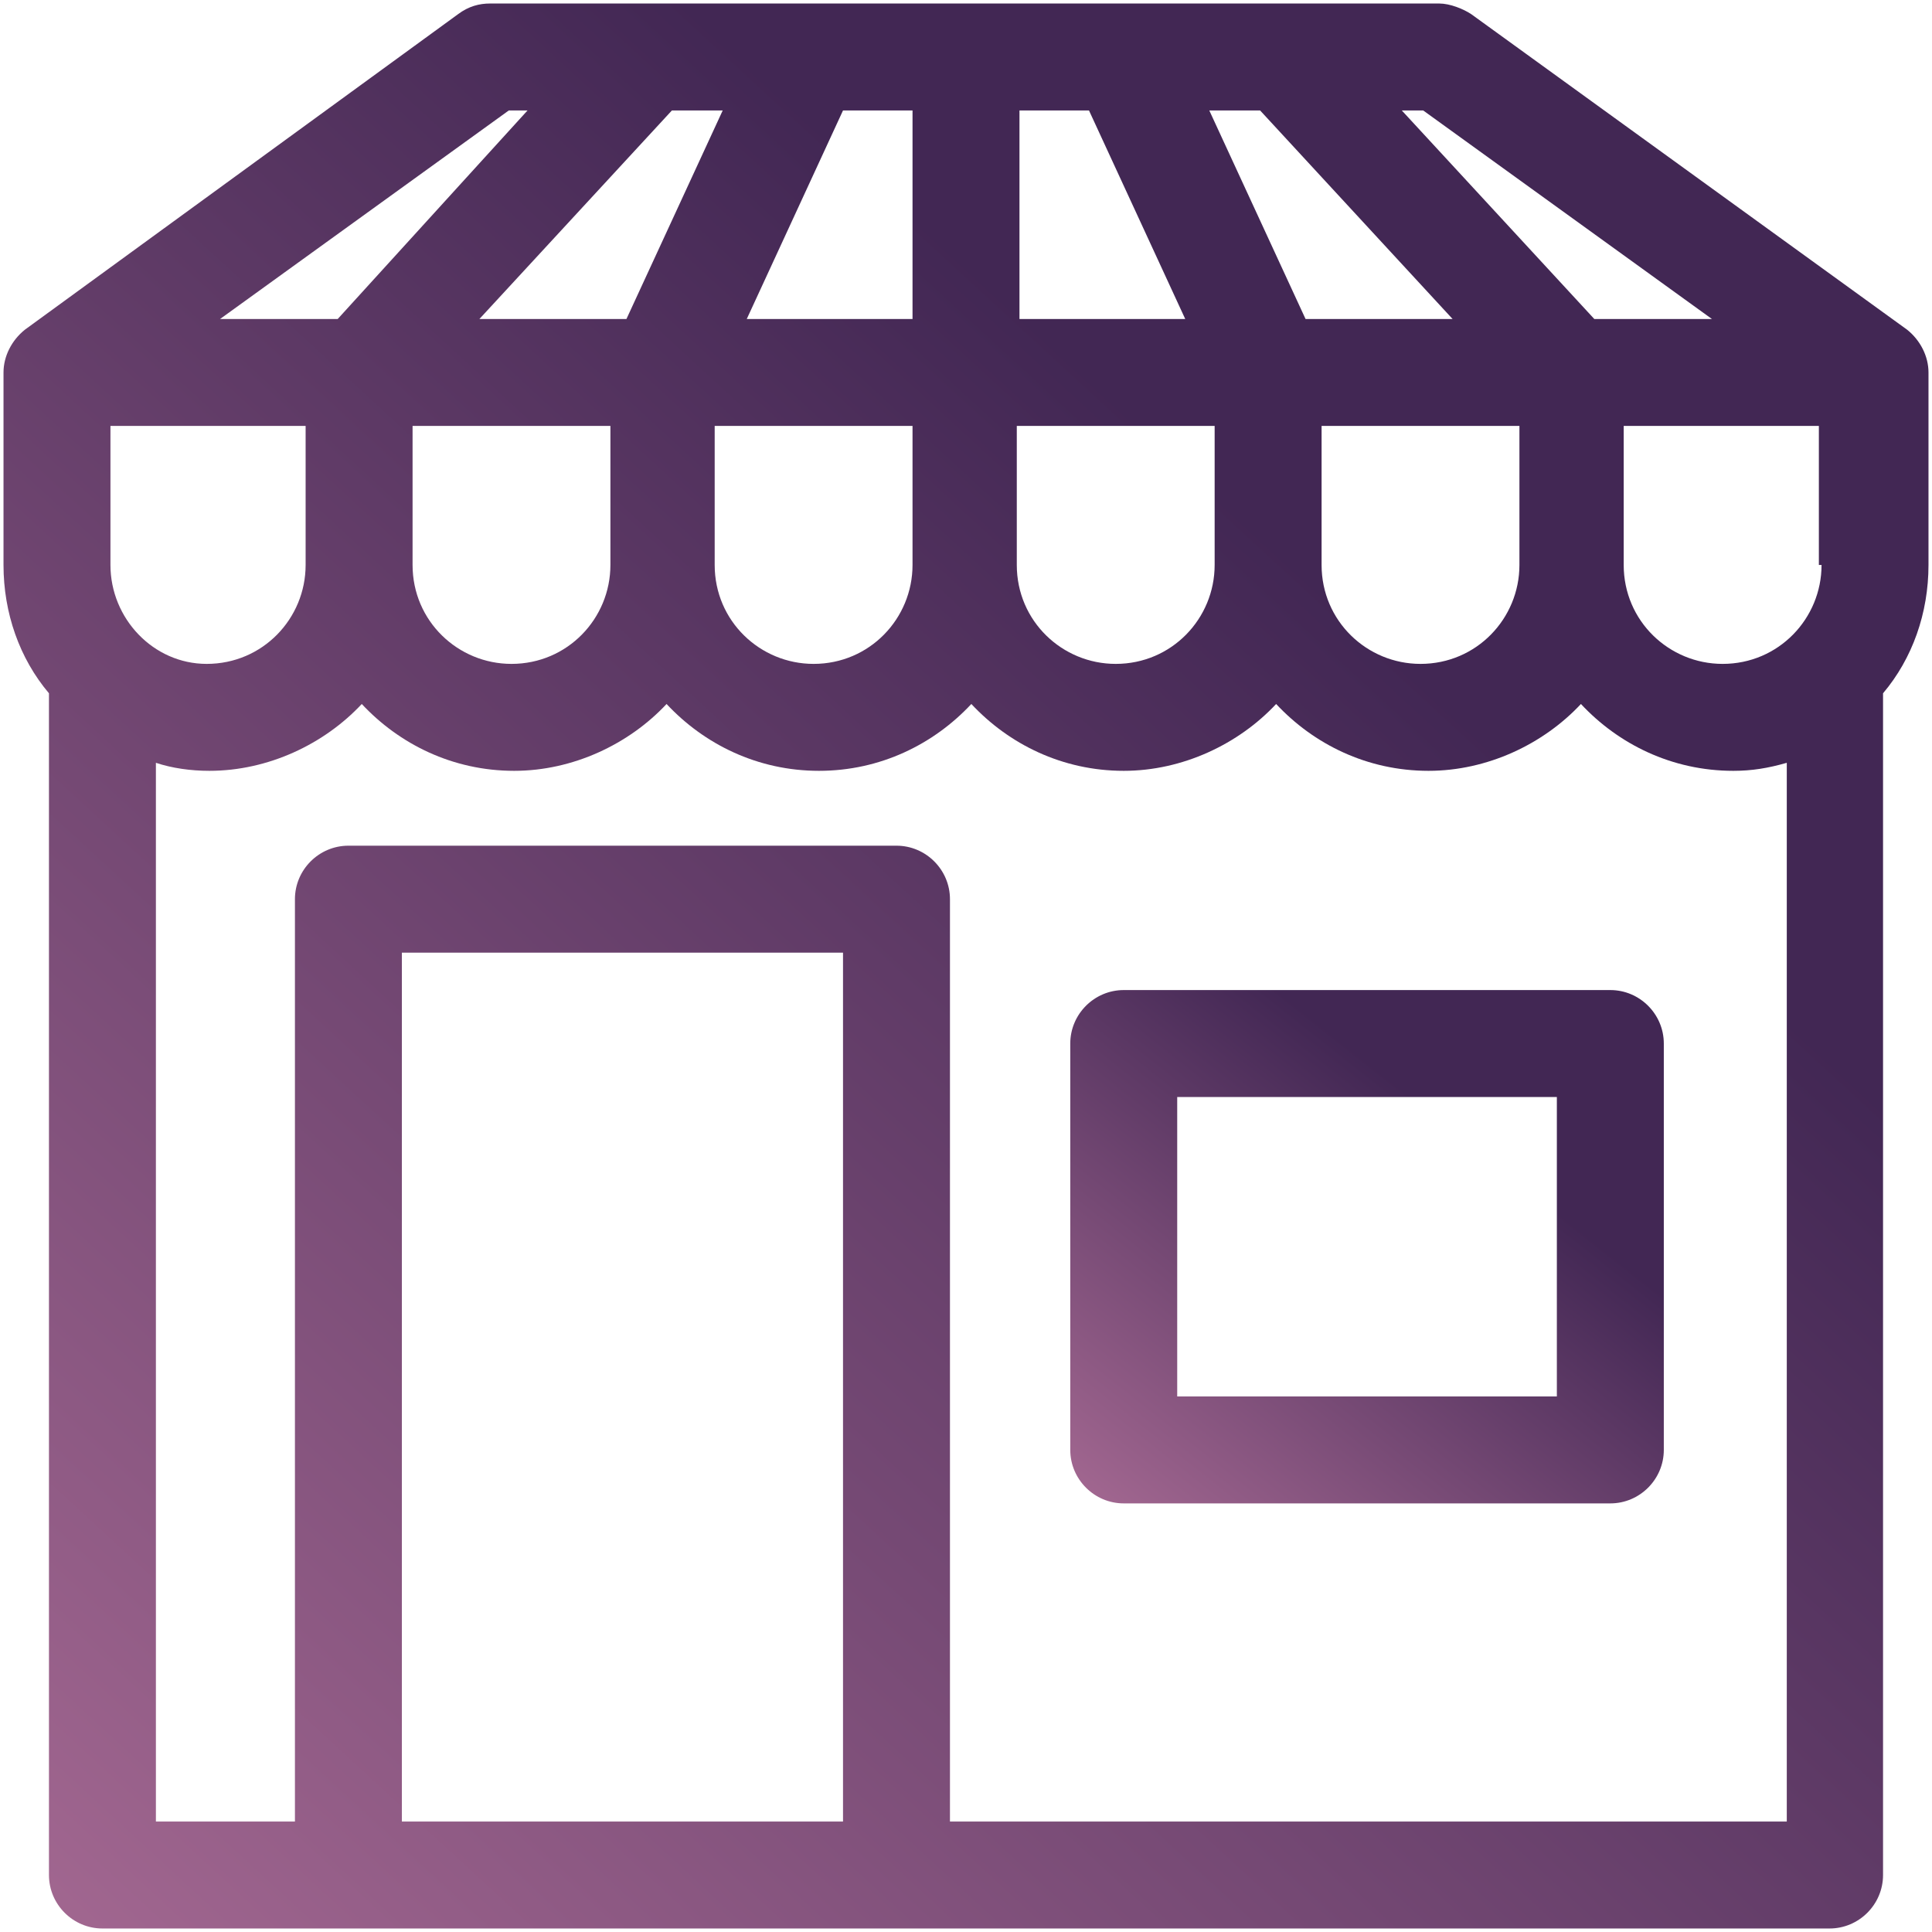
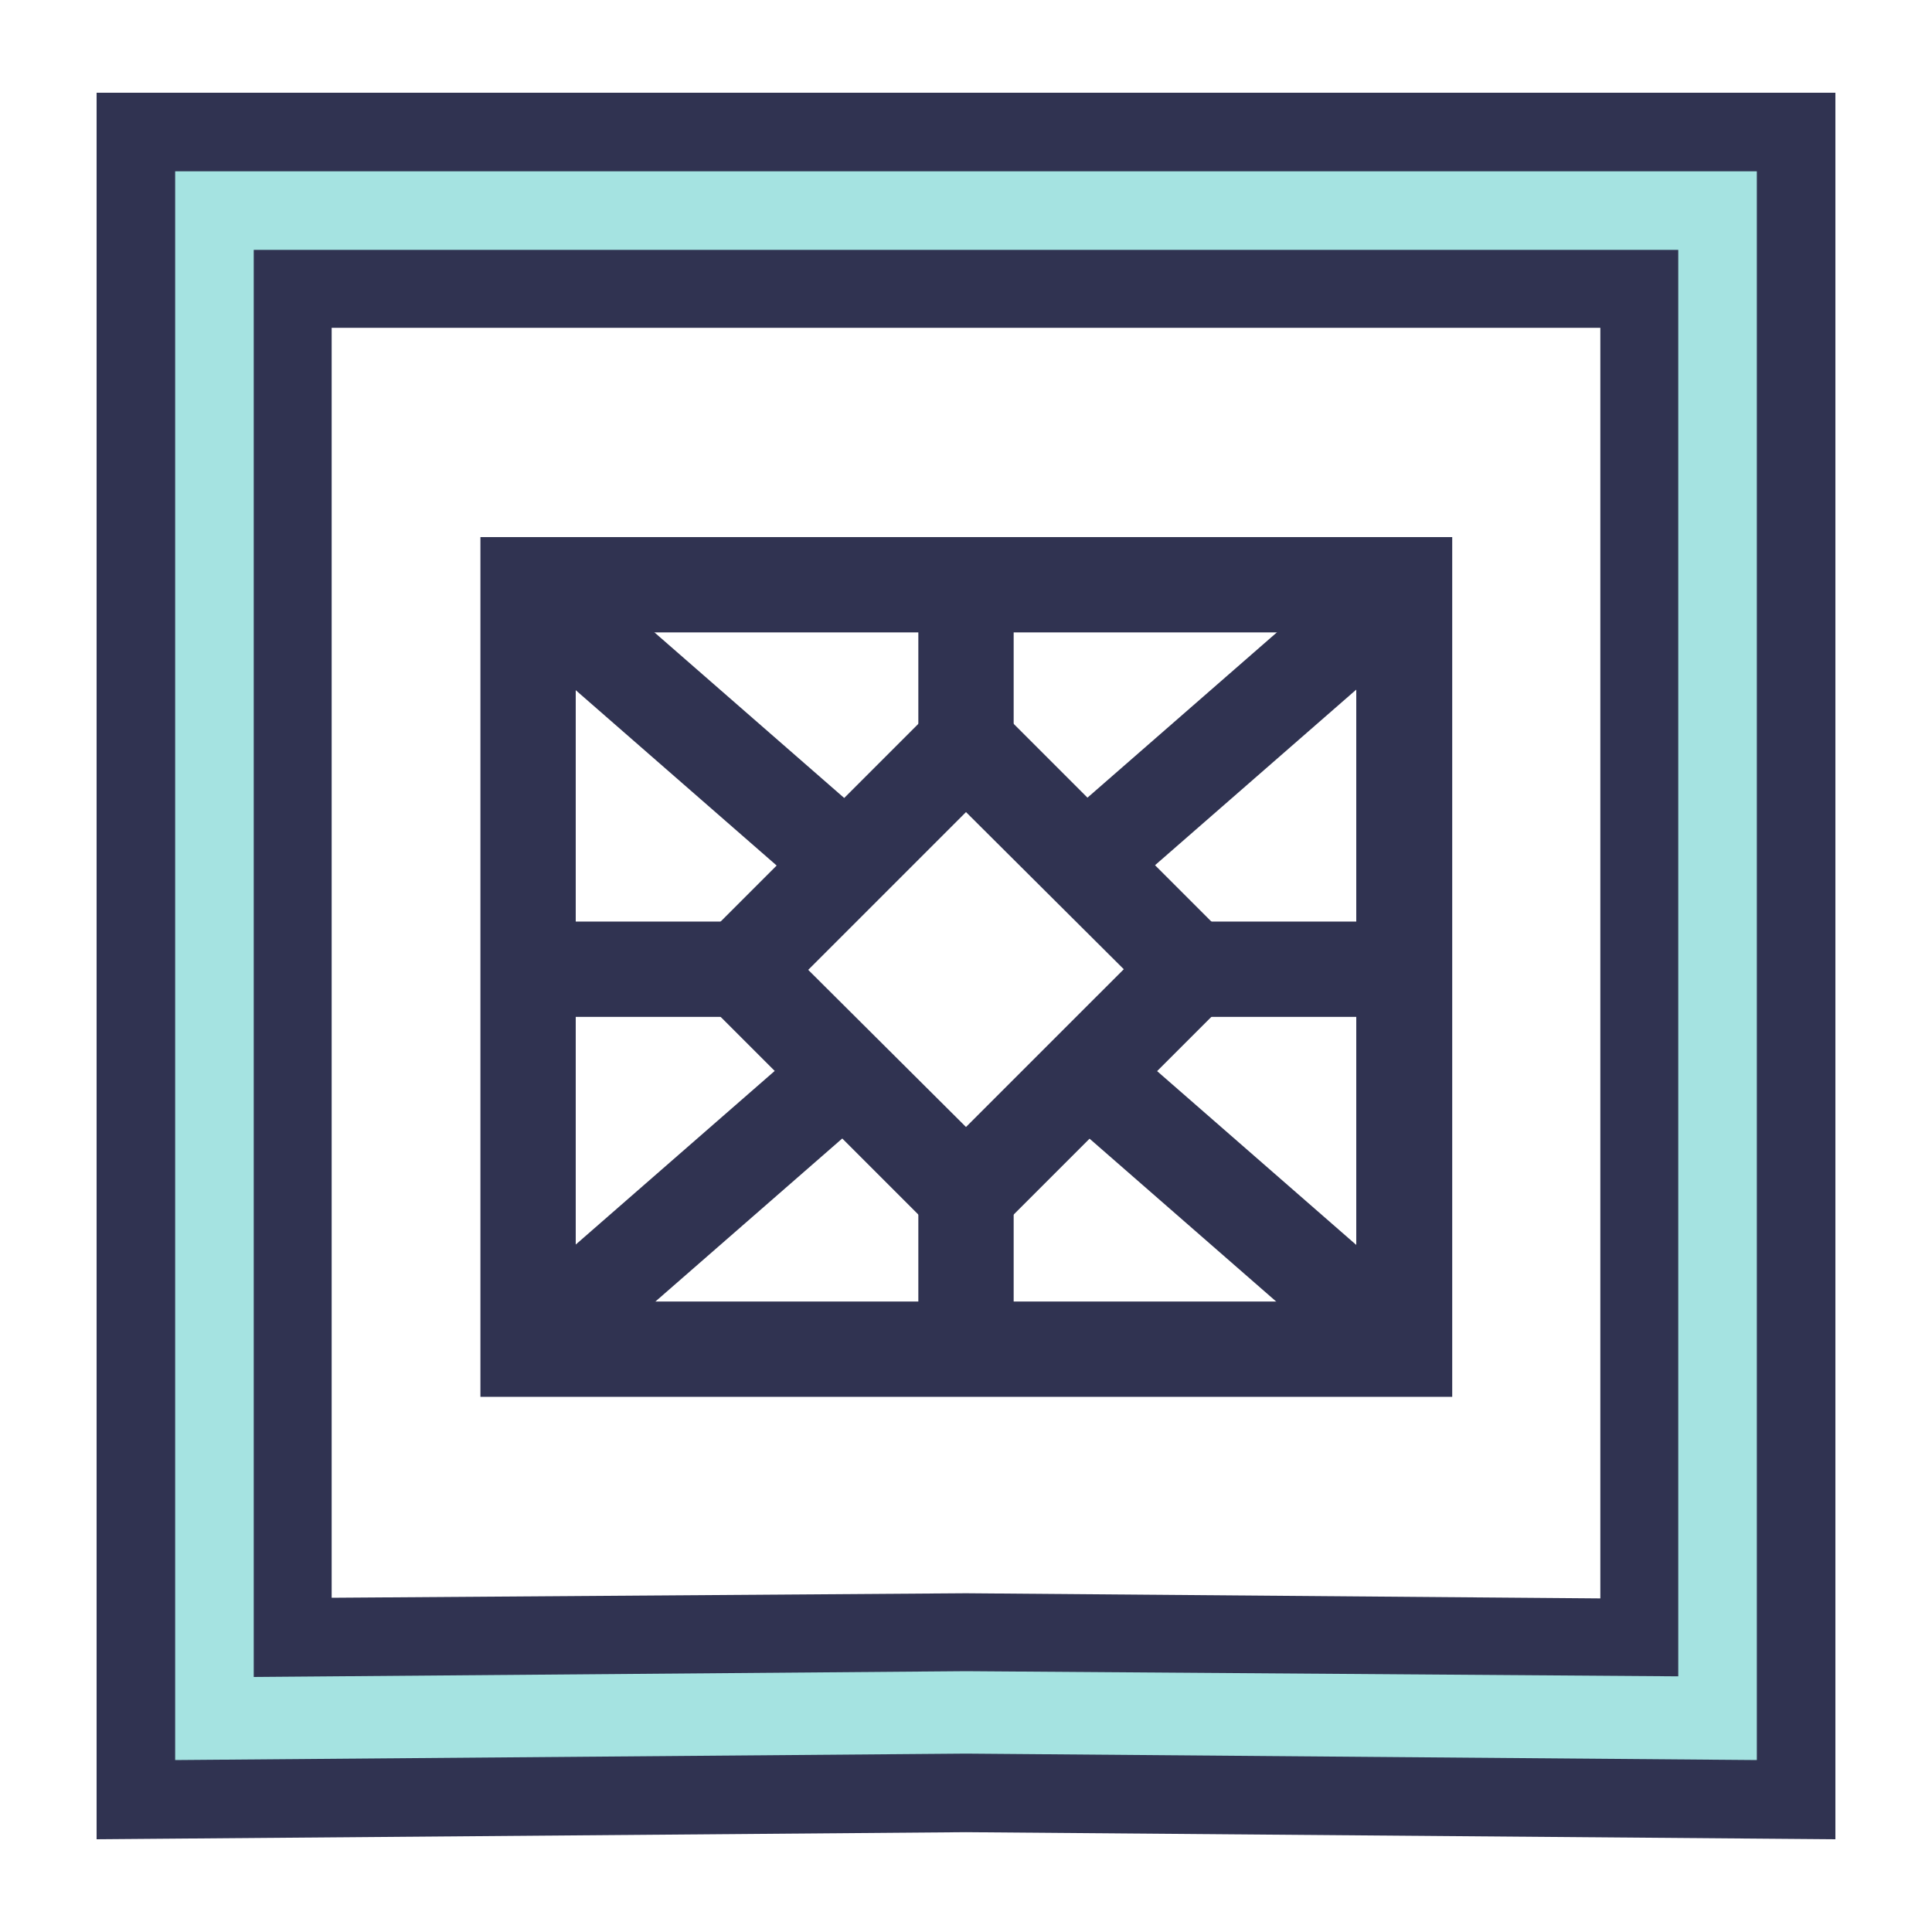
- <svg xmlns="http://www.w3.org/2000/svg" width="196px" height="196px" viewBox="0 0 196 196" version="1.1">
-   <defs>
-     <linearGradient x1="-2.585%" y1="106.817%" x2="67.962%" y2="30.181%" id="linearGradient-1">
-       <stop stop-color="#AB6D96" offset="0%" />
-       <stop stop-color="#422754" offset="100%" />
-     </linearGradient>
-   </defs>
-   <g id="Page-1" stroke="none" stroke-width="1" fill="none" fill-rule="evenodd">
-     <g id="Group" fill="url(#linearGradient-1)">
-       <path d="M195.644,37.786 C195.644,36.159 194.83,34.532 193.474,33.447 L149.263,1.441 C148.449,0.899 147.093,0.356 146.008,0.356 L49.721,0.356 C48.636,0.356 47.551,0.627 46.466,1.441 L2.526,33.447 C1.17,34.532 0.356,36.159 0.356,37.786 L0.356,57.315 C0.356,62.197 1.984,66.808 4.967,70.334 L4.967,190.219 C4.967,193.203 7.408,195.644 10.392,195.644 L185.608,195.644 C188.592,195.644 191.033,193.203 191.033,190.219 L191.033,70.334 C194.016,66.808 195.644,62.197 195.644,57.315 L195.644,37.786 L195.644,37.786 Z M144.381,11.205 L173.674,32.362 L161.74,32.362 L142.211,11.205 L144.381,11.205 L144.381,11.205 Z M154.145,43.211 L154.145,57.315 C154.145,62.74 149.805,67.351 144.11,67.351 C138.685,67.351 134.074,63.011 134.074,57.315 L134.074,43.211 L154.145,43.211 L154.145,43.211 Z M127.836,11.205 L147.364,32.362 L132.447,32.362 L122.682,11.205 L127.836,11.205 L127.836,11.205 Z M103.425,11.205 L110.477,11.205 L120.241,32.362 L103.425,32.362 L103.425,11.205 L103.425,11.205 Z M103.425,43.211 L123.225,43.211 L123.225,57.315 C123.225,62.74 118.885,67.351 113.189,67.351 C107.764,67.351 103.153,63.011 103.153,57.315 L103.153,43.211 L103.425,43.211 Z M85.523,11.205 L92.575,11.205 L92.575,32.362 L75.759,32.362 L85.523,11.205 L85.523,11.205 Z M92.575,43.211 L92.575,57.315 C92.575,62.74 88.236,67.351 82.54,67.351 C77.115,67.351 72.504,63.011 72.504,57.315 L72.504,43.211 L92.575,43.211 L92.575,43.211 Z M68.164,11.205 L73.318,11.205 L63.553,32.362 L48.636,32.362 L68.164,11.205 L68.164,11.205 Z M61.926,43.211 L61.926,57.315 C61.926,62.74 57.586,67.351 51.89,67.351 C46.466,67.351 41.855,63.011 41.855,57.315 L41.855,43.211 L61.926,43.211 L61.926,43.211 Z M51.619,11.205 L53.518,11.205 L34.26,32.362 L22.326,32.362 L51.619,11.205 L51.619,11.205 Z M11.205,57.315 L11.205,43.211 L31.005,43.211 L31.005,57.315 C31.005,62.74 26.666,67.351 20.97,67.351 C15.545,67.351 11.205,62.74 11.205,57.315 L11.205,57.315 Z M85.523,184.795 L40.77,184.795 L40.77,96.644 L85.523,96.644 L85.523,184.795 L85.523,184.795 Z M180.184,184.795 L96.373,184.795 L96.373,91.219 C96.373,88.236 93.932,85.795 90.948,85.795 L35.345,85.795 C32.362,85.795 29.921,88.236 29.921,91.219 L29.921,184.795 L15.816,184.795 L15.816,77.386 C17.444,77.929 19.342,78.2 21.241,78.2 C27.208,78.2 32.904,75.488 36.701,71.419 C40.499,75.488 45.923,78.2 52.162,78.2 C58.129,78.2 63.825,75.488 67.622,71.419 C71.419,75.488 76.844,78.2 83.082,78.2 C89.321,78.2 94.745,75.488 98.542,71.419 C102.34,75.488 107.764,78.2 114.003,78.2 C119.97,78.2 125.666,75.488 129.463,71.419 C133.26,75.488 138.685,78.2 144.923,78.2 C150.89,78.2 156.586,75.488 160.384,71.419 C164.181,75.488 169.605,78.2 175.844,78.2 C177.742,78.2 179.37,77.929 181.268,77.386 L181.268,184.795 L180.184,184.795 Z M184.795,57.315 C184.795,62.74 180.455,67.351 174.759,67.351 C169.334,67.351 164.723,63.011 164.723,57.315 L164.723,43.211 L184.523,43.211 L184.523,57.315 L184.795,57.315 Z" id="Shape" />
-       <path d="M163.367,100.441 L114.003,100.441 C111.019,100.441 108.578,102.882 108.578,105.866 L108.578,147.093 C108.578,150.077 111.019,152.518 114.003,152.518 L163.367,152.518 C166.351,152.518 168.792,150.077 168.792,147.093 L168.792,105.866 C168.792,102.882 166.351,100.441 163.367,100.441 L163.367,100.441 Z M157.942,141.668 L119.427,141.668 L119.427,111.29 L157.942,111.29 L157.942,141.668 L157.942,141.668 Z" id="Shape" />
+ <svg xmlns="http://www.w3.org/2000/svg" version="1.1" id="Layer_1" x="0px" y="0px" viewBox="0 0 300 300" style="enable-background:new 0 0 300 300;" xml:space="preserve">
+   <style type="text/css">
+ 	.st0{fill:#A5E3E1;}
+ 	.st1{fill:#303351;}
+ </style>
+   <g>
+     <path class="st0" d="M150,20.5H21.1v258.9l128.9-1l128.9,1V20.5H150z M254.5,254.2L150,253.4l-104.5,0.8V44.9H150h104.5V254.2z" />
+     <path class="st1" d="M285,285.6l-135-1.1l-135,1.1V14.4h270V285.6z M150,272.3L150,272.3l122.8,1V26.6H27.2v246.7L150,272.3z" />
+     <path class="st1" d="M260.6,260.3L150,259.5l-110.6,0.9V38.8h221.2V260.3z M150,247.4L150,247.4l98.5,0.8V50.9h-197v197.2   L150,247.4z" />
+     <g>
+       <path class="st1" d="M225.5,216.9H74.6V83.4h150.9V216.9z M89.4,202.1h121.2V98.2H89.4V202.1z" />
+       <rect x="186" y="155.5" transform="matrix(0.6575 -0.7534 0.7534 0.6575 -75.4472 210.1791)" class="st1" width="14.8" height="65.2" />
+       <rect x="99.3" y="79.5" transform="matrix(0.6575 -0.7534 0.7534 0.6575 -48.1351 118.9366)" class="st1" width="14.8" height="65.8" />
+       <rect x="160.3" y="105" transform="matrix(0.7535 -0.6575 0.6575 0.7535 -26.2706 154.7719)" class="st1" width="65.8" height="14.8" />
+       <rect x="73.9" y="180.7" transform="matrix(0.7535 -0.6575 0.6575 0.7535 -97.3945 116.4191)" class="st1" width="65.2" height="14.8" />
+       <path class="st1" d="M150,196l-45.5-45.5l45.5-45.5l45.5,45.5L150,196z M125.5,150.6L150,175l24.5-24.5L150,126.1L125.5,150.6z" />
+       <rect x="82" y="143.1" class="st1" width="33.1" height="14.8" />
+       <rect x="183" y="143.1" class="st1" width="33.1" height="14.8" />
+       <rect x="142.6" y="90.8" class="st1" width="14.8" height="26.4" />
+       <rect x="142.6" y="183.6" class="st1" width="14.8" height="26.4" />
    </g>
  </g>
</svg>
